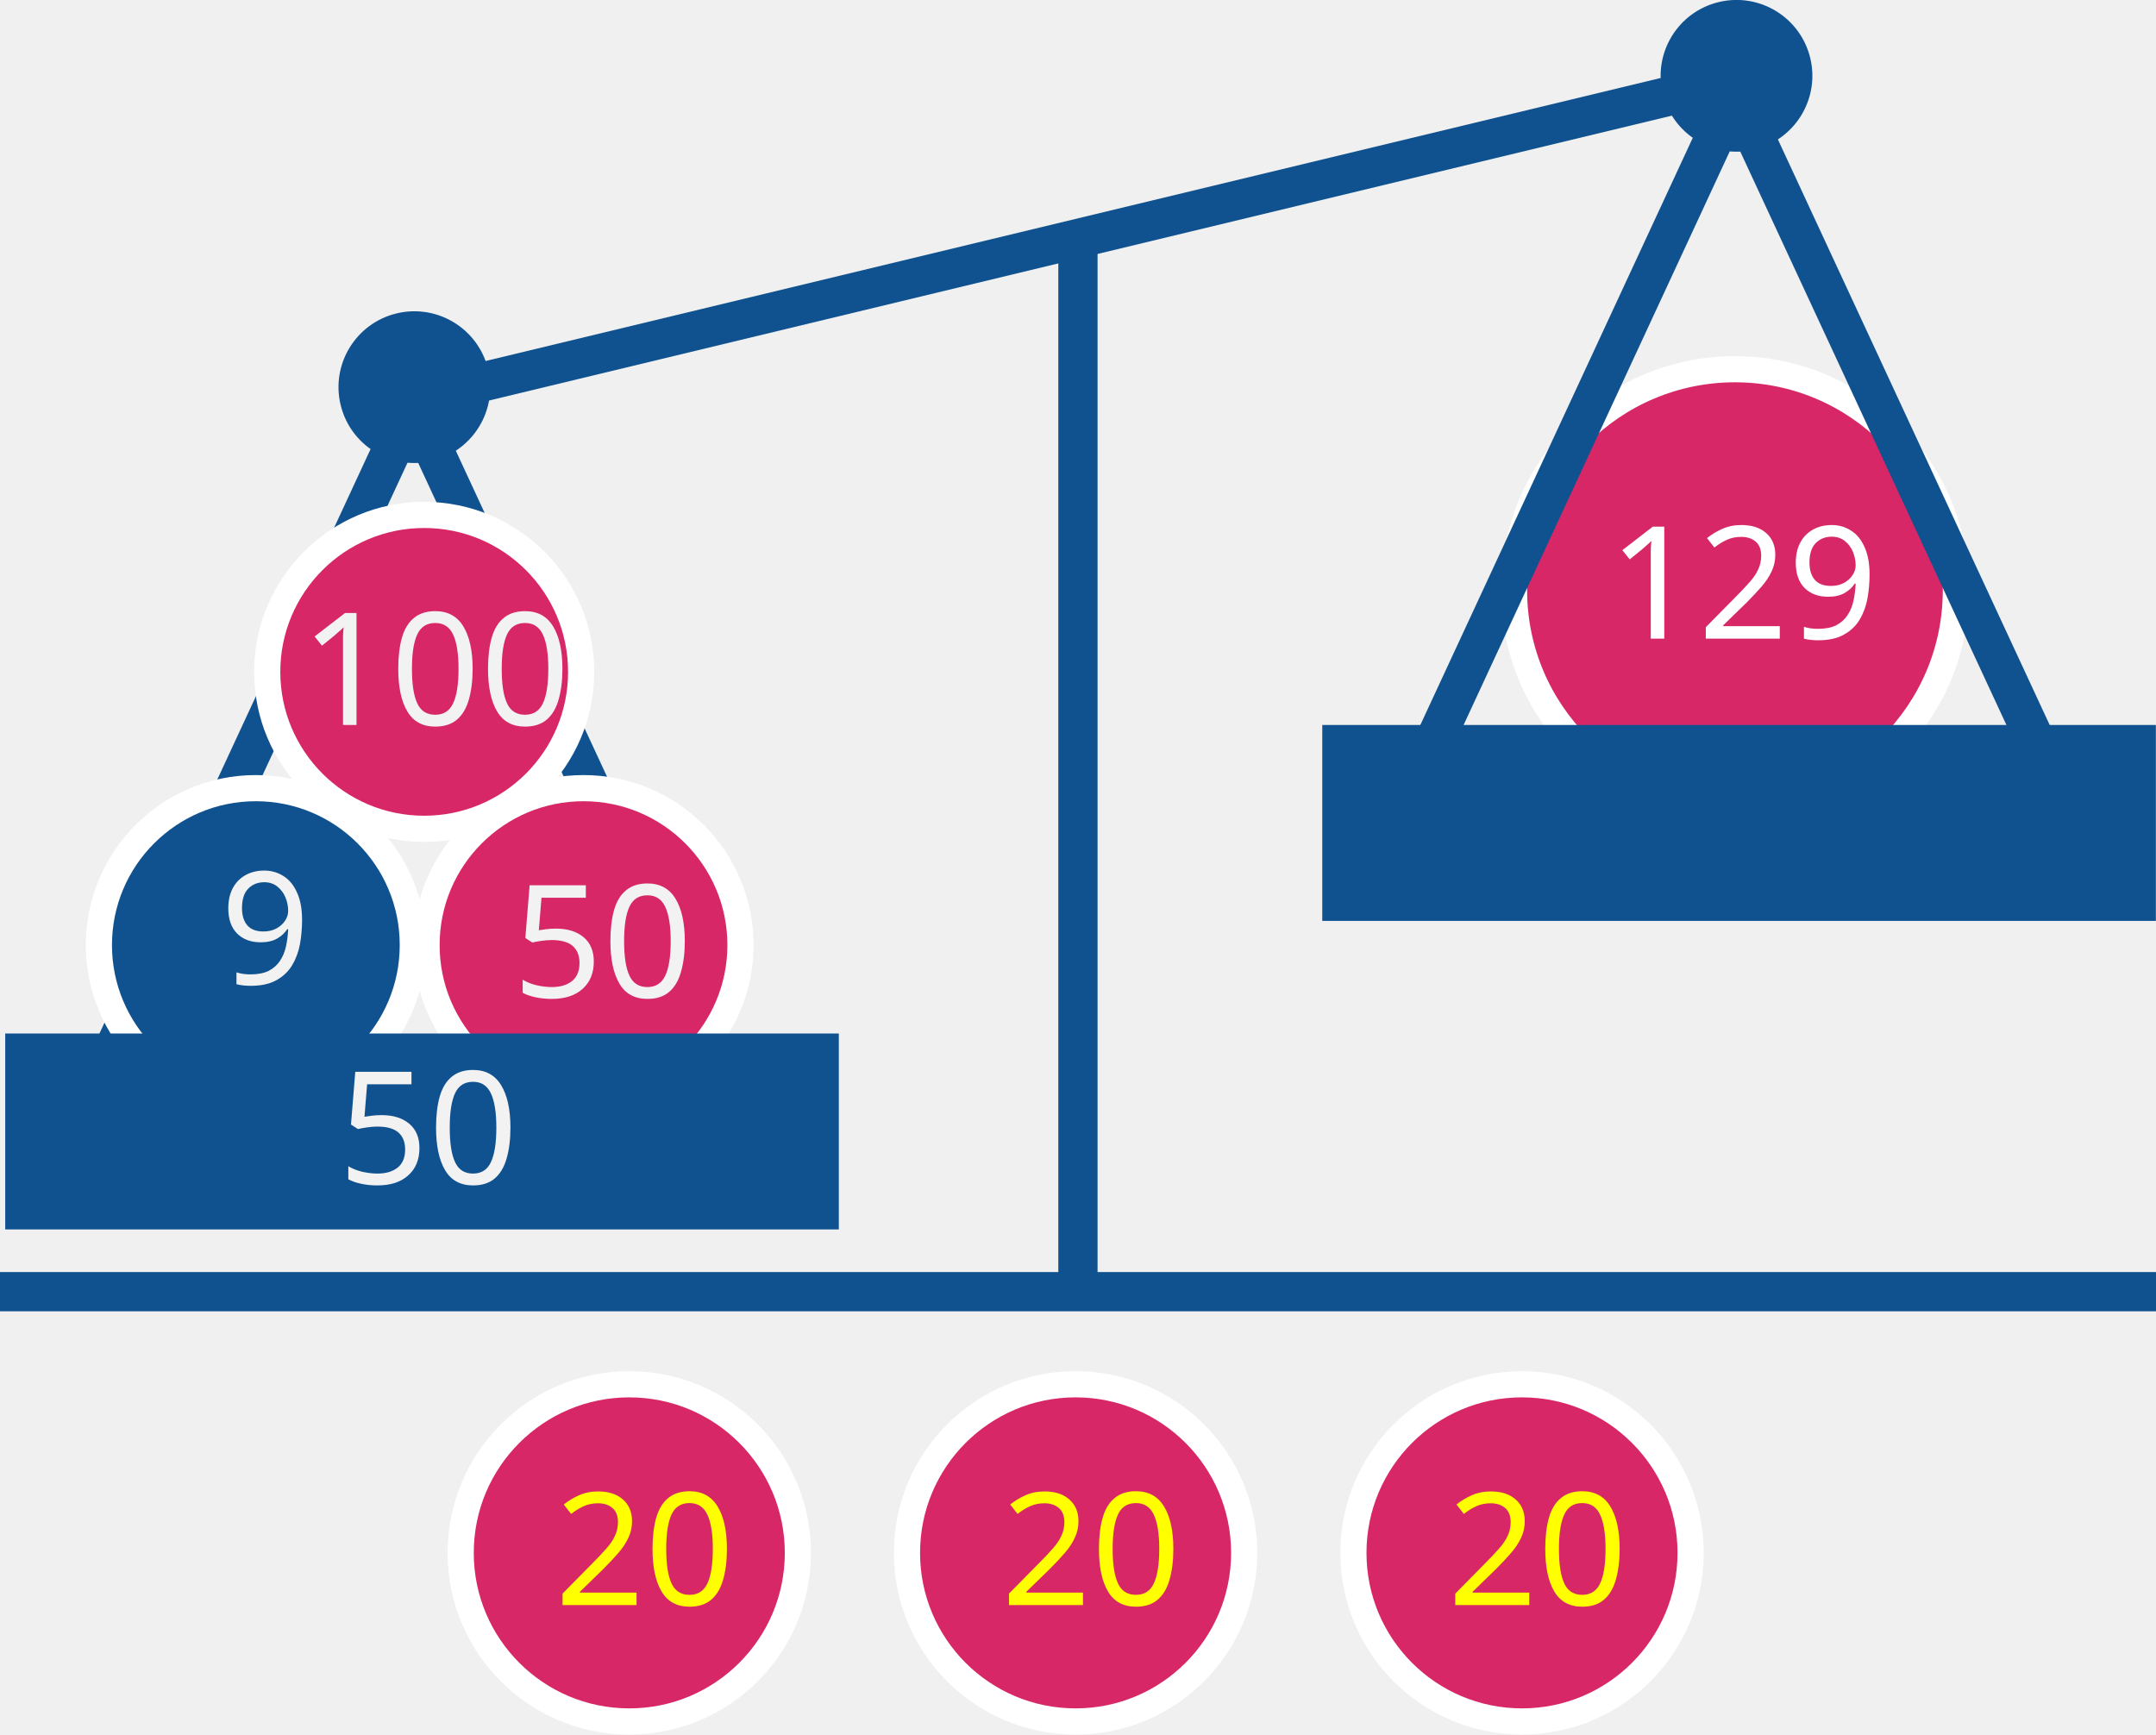
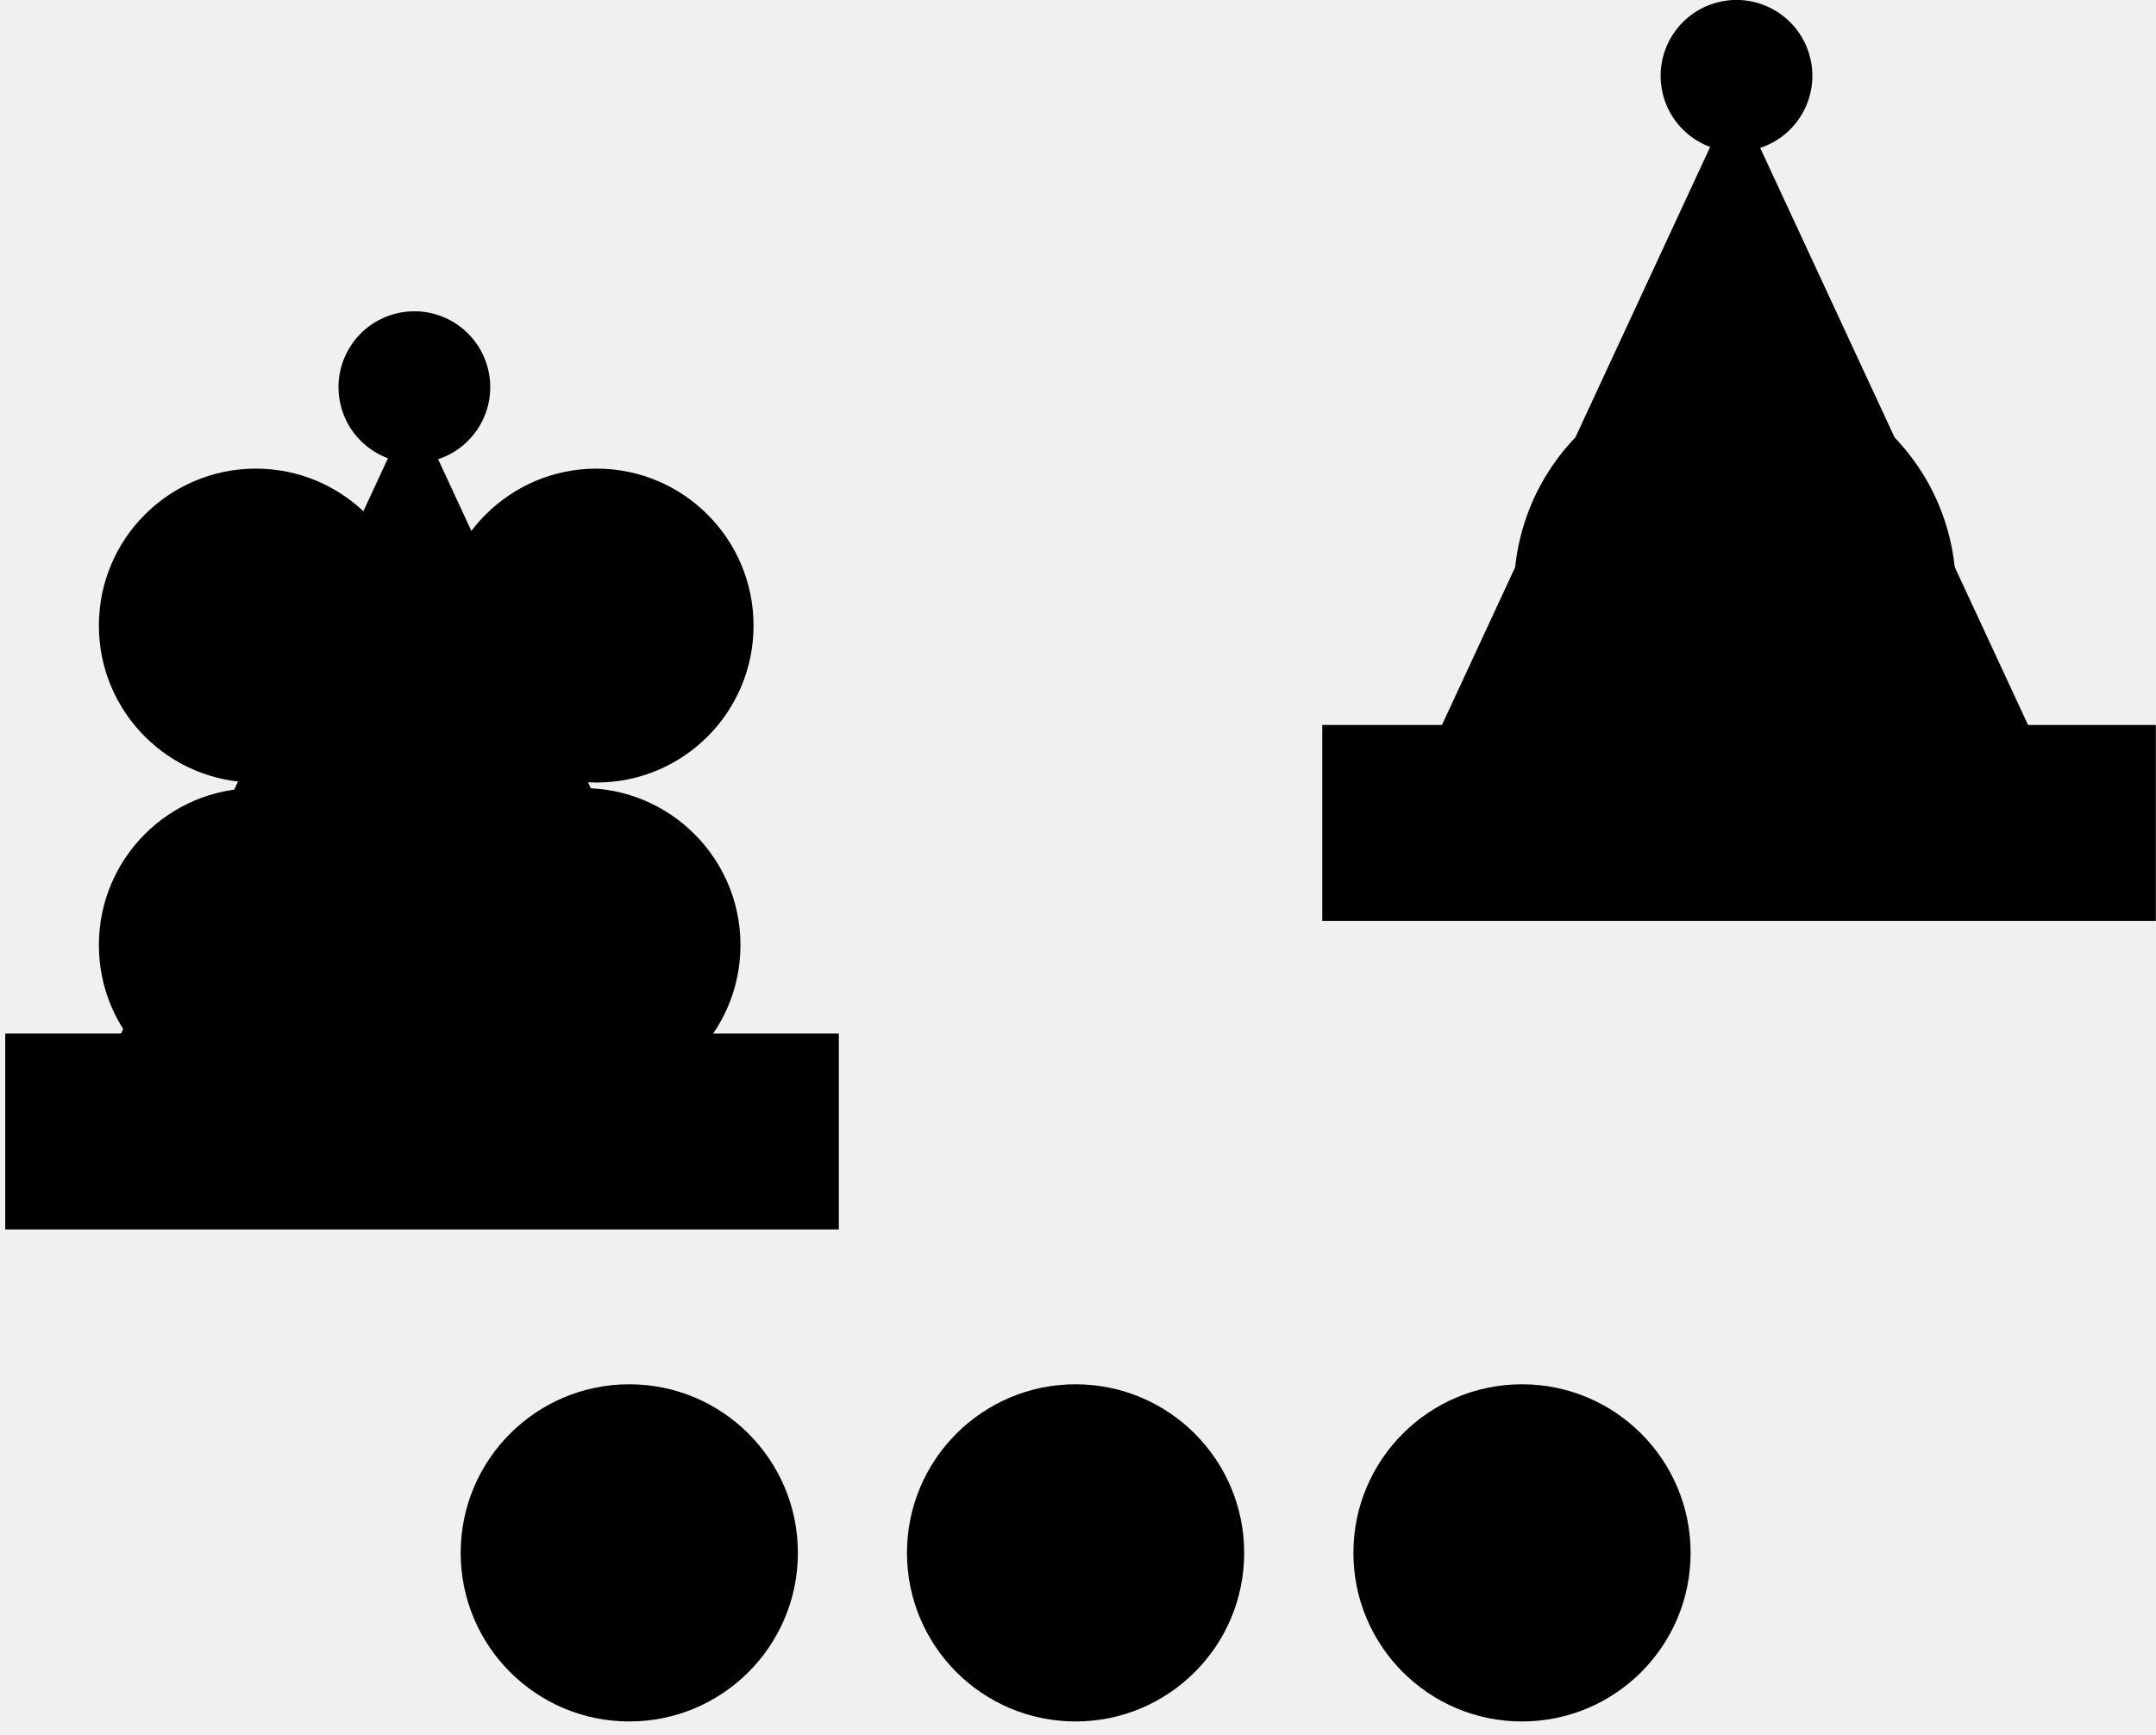
<svg xmlns="http://www.w3.org/2000/svg" viewBox="0 0 164.83 132.62">
  <defs>
-     <style>.cls-1,.cls-6{fill:none;stroke:#10528f;stroke-width:3px;}.cls-1{stroke-miterlimit:10;}.cls-2{fill:#d82767;}.cls-2,.cls-7{stroke:#fff;stroke-width:2px;}.cls-2,.cls-6,.cls-7{stroke-linejoin:round;}.cls-3,.cls-4,.cls-8{font-size:12px;font-family:MyriadPro-Regular, Myriad Pro;}.cls-3{fill:#ff0;}.cls-4{fill:#fff;}.cls-5,.cls-7{fill:#10528f;}.cls-8{fill:#f2f2f2;}</style>
+     <style>
+   </style>
  </defs>
  <g id="Layer_2" data-name="Layer 2">
    <g id="Layer_1-2" data-name="Layer 1">
      <line id="_Path_" data-name="&lt;Path&gt;" class="cls-1" x1="82.41" y1="18.53" x2="82.41" y2="98.76" />
      <line id="_Path_2" data-name="&lt;Path&gt;" class="cls-1" y1="98.76" x2="164.83" y2="98.76" />
-       <g id="_Group_" data-name="&lt;Group&gt;">
-         <g id="_Group_2" data-name="&lt;Group&gt;">
-           <circle id="_Path_3" data-name="&lt;Path&gt;" class="cls-2" cx="48.11" cy="118.73" r="12.89" />
-           <text class="cls-3" transform="translate(42.43 122.72)">20</text>
+       <g id="ball-solution" class="ball-static" data-name="&lt;Group&gt;">
+         <circle data-name="&lt;Path&gt;" class="cls-2" cx="132.64" cy="45.12" r="16.89" />
+         <text id="ball-solution-text" class="ball-text" transform="translate(122.97 48.83)">129</text>
+       </g>
+       <g id="_Group_2" data-name="&lt;Group&gt;">
+         <g id="ball-option-1" class="ball-interactive" data-name="&lt;Group&gt;">
+           <circle data-name="&lt;Path&gt;" class="cls-2" cx="48.11" cy="118.73" r="12.89" />
+           <text id="ball-option-text-1" class="ball-text" transform="translate(42.43 122.72)">20</text>
        </g>
-         <g id="_Group_3" data-name="&lt;Group&gt;">
-           <g id="_Group_4" data-name="&lt;Group&gt;">
-             <circle id="_Path_4" data-name="&lt;Path&gt;" class="cls-2" cx="82.23" cy="118.73" r="12.89" />
-             <text class="cls-3" transform="translate(76.56 122.72)">20</text>
+         <g id="_Group_4" data-name="&lt;Group&gt;">
+           <g id="ball-option-2" class="ball-interactive" data-name="&lt;Group&gt;">
+             <circle data-name="&lt;Path&gt;" class="cls-2" cx="82.23" cy="118.73" r="12.89" />
+             <text id="ball-option-text-2" class="ball-text" transform="translate(76.56 122.72)">20</text>
          </g>
        </g>
-         <g id="_Group_5" data-name="&lt;Group&gt;">
-           <g id="_Group_6" data-name="&lt;Group&gt;">
-             <circle id="_Path_5" data-name="&lt;Path&gt;" class="cls-2" cx="116.36" cy="118.73" r="12.89" />
-             <text class="cls-3" transform="translate(110.68 122.72)">20</text>
+         <g id="_Group_6" data-name="&lt;Group&gt;">
+           <g id="ball-option-3" class="ball-interactive" data-name="&lt;Group&gt;">
+             <circle data-name="&lt;Path&gt;" class="cls-2" cx="116.36" cy="118.73" r="12.89" />
+             <text id="ball-option-text-3" class="ball-text" transform="translate(110.68 122.72)">20</text>
          </g>
        </g>
-       </g>
-       <g id="_Group_7" data-name="&lt;Group&gt;">
-         <circle id="_Path_6" data-name="&lt;Path&gt;" class="cls-2" cx="132.64" cy="45.12" r="16.89" />
-         <text class="cls-4" transform="translate(122.97 48.83)">129</text>
      </g>
      <g id="_Group_8" data-name="&lt;Group&gt;">
        <line id="_Path_7" data-name="&lt;Path&gt;" class="cls-1" x1="31.87" y1="30.41" x2="132.96" y2="6.06" />
      </g>
      <g id="_Group_9" data-name="&lt;Group&gt;">
        <circle id="_Path_8" data-name="&lt;Path&gt;" class="cls-5" cx="132.76" cy="5.8" r="5.8" transform="translate(2.33 31.24) rotate(-13.54)" />
        <polyline id="_Path_9" data-name="&lt;Path&gt;" class="cls-6" points="104.46 67.89 132.64 7.15 160.83 67.89" />
        <rect id="_Rectangle_" data-name="&lt;Rectangle&gt;" class="cls-5" x="101.09" y="55.43" width="63.73" height="14.98" />
      </g>
-       <g id="_Group_10" data-name="&lt;Group&gt;">
+       <g id="Back_of_Scales" data-name="Back of Scales">
        <circle id="_Path_10" data-name="&lt;Path&gt;" class="cls-5" cx="31.68" cy="29.6" r="5.8" transform="translate(-6.05 8.24) rotate(-13.54)" />
        <polyline id="_Path_11" data-name="&lt;Path&gt;" class="cls-6" points="3.38 91.69 31.56 30.94 59.74 91.69" />
      </g>
-       <g id="_Group_11" data-name="&lt;Group&gt;">
-         <circle id="_Path_12" data-name="&lt;Path&gt;" class="cls-7" cx="19.56" cy="72.26" r="12" />
-         <text class="cls-8" transform="translate(16.86 75.25)">9</text>
+       <g id="Balls_on_Scale" data-name="Balls on Scale">
+         <g id="ball-scale-1" class="ball-static" data-name="&lt;Group&gt;">
+           <circle data-name="&lt;Path&gt;" class="cls-7" cx="19.56" cy="72.26" r="12" />
+           <text id="ball-scale-text-1" class="ball-text" transform="translate(16.86 75.25)">9</text>
+         </g>
+         <g id="ball-scale-2" class="ball-interactive" data-name="&lt;Group&gt;">
+           <circle id="_Path_13" data-name="&lt;Path&gt;" class="cls-2" cx="44.61" cy="72.26" r="12" />
+           <text id="ball-scale-text-2" class="ball-text" transform="translate(39.21 76.25)">50</text>
+         </g>
+         <g id="ball-scale-3" class="ball-interactive" data-name="&lt;Group&gt;">
+           <circle id="_Path_14" data-name="&lt;Path&gt;" class="cls-2" cx="19.56" cy="47.83" r="12" />
+           <text id="ball-scale-text-3" transform="translate(10.12 51.89)">100</text>
+         </g>
+         <g id="ball-scale-4" class="ball-interactive" data-name="&lt;Group&gt;">
+           <circle id="_Path_15" data-name="&lt;Path&gt;" class="cls-2" cx="45.61" cy="47.83" r="12" />
+           <text id="ball-scale-text-4" class="ball-text" transform="translate(36.16 51.89)">100</text>
+         </g>
      </g>
-       <g id="_Group_12" data-name="&lt;Group&gt;">
-         <circle id="_Path_13" data-name="&lt;Path&gt;" class="cls-2" cx="44.61" cy="72.26" r="12" />
-         <text class="cls-8" transform="translate(39.21 76.25)">50</text>
+       <g id="Scale_Nest" data-name="Scale Nest">
+         <rect id="_Rectangle_2" data-name="&lt;Rectangle&gt;" class="cls-5" x="0.4" y="79.02" width="63.73" height="14.98" />
+         <text id="nest-total-text" class="ball-text" transform="translate(25.88 90.51)">50</text>
      </g>
-       <g id="_Group_13" data-name="&lt;Group&gt;">
-         <circle id="_Path_14" data-name="&lt;Path&gt;" class="cls-2" cx="32.43" cy="51.37" r="12" />
-         <text class="cls-8" transform="translate(22.99 55.43)">100</text>
-       </g>
-       <rect id="_Rectangle_2" data-name="&lt;Rectangle&gt;" class="cls-5" x="0.4" y="79.02" width="63.73" height="14.98" />
-       <text class="cls-8" transform="translate(25.88 90.51)">50</text>
    </g>
  </g>
</svg>
